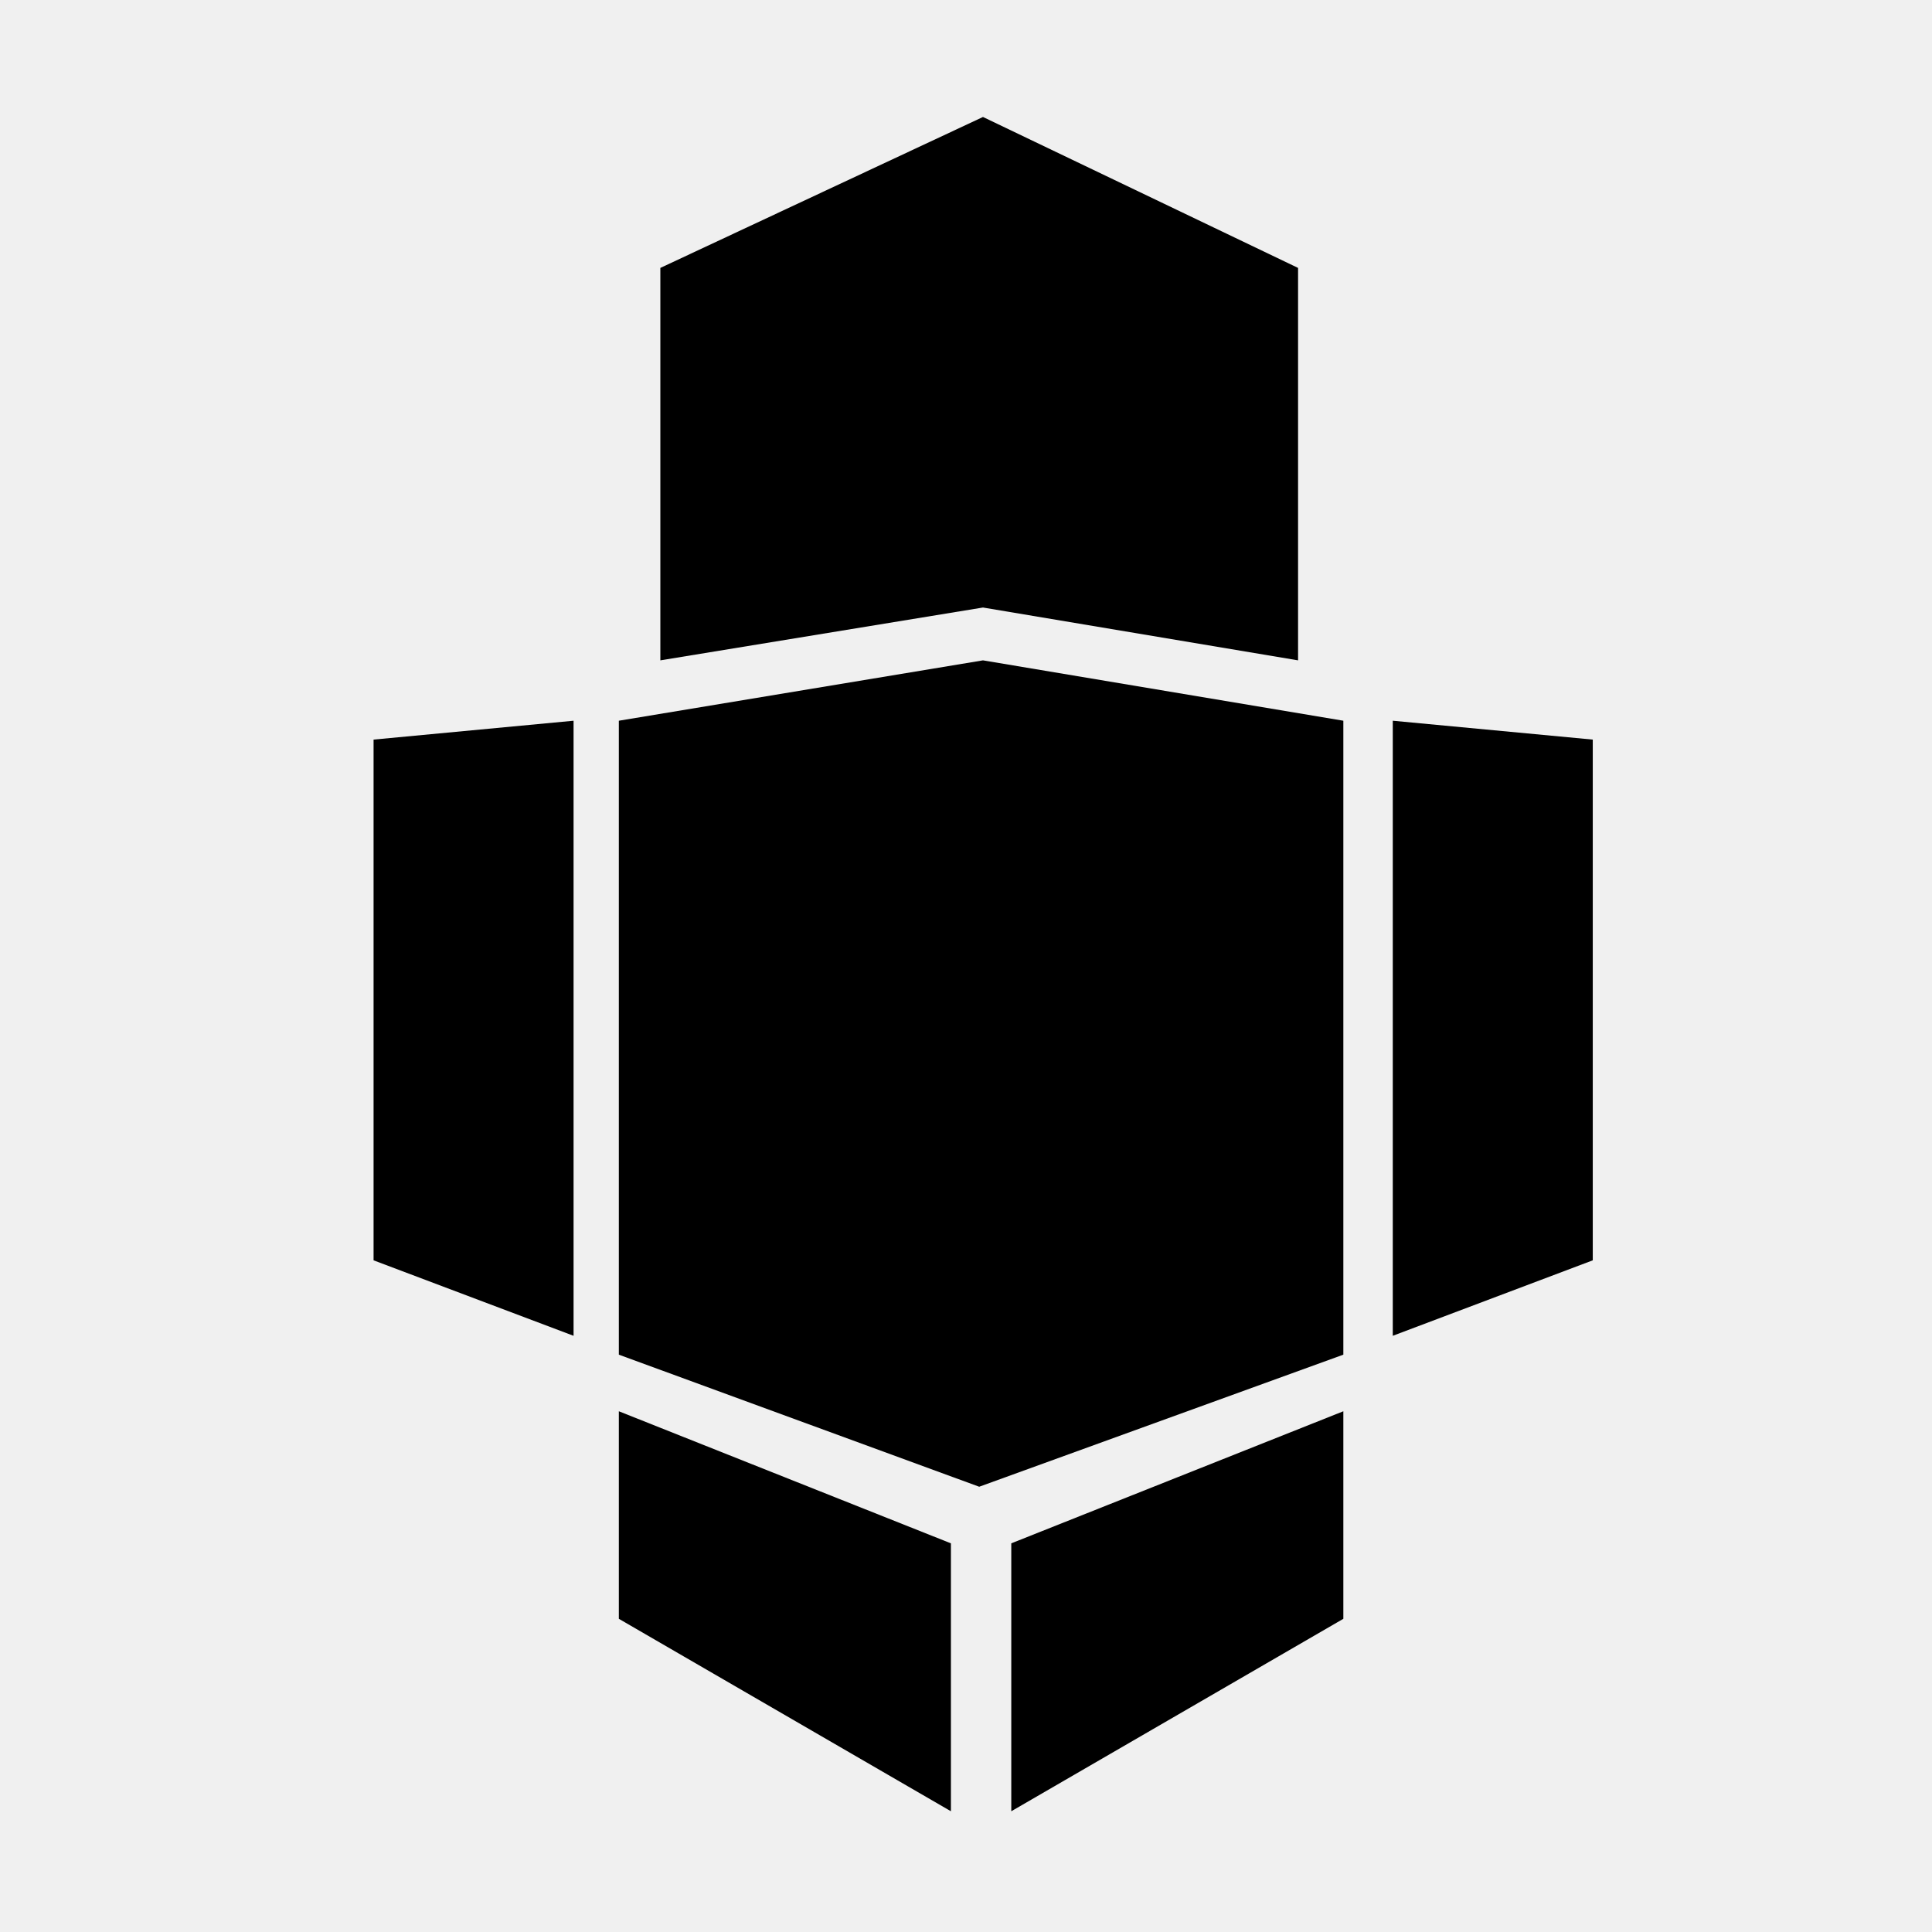
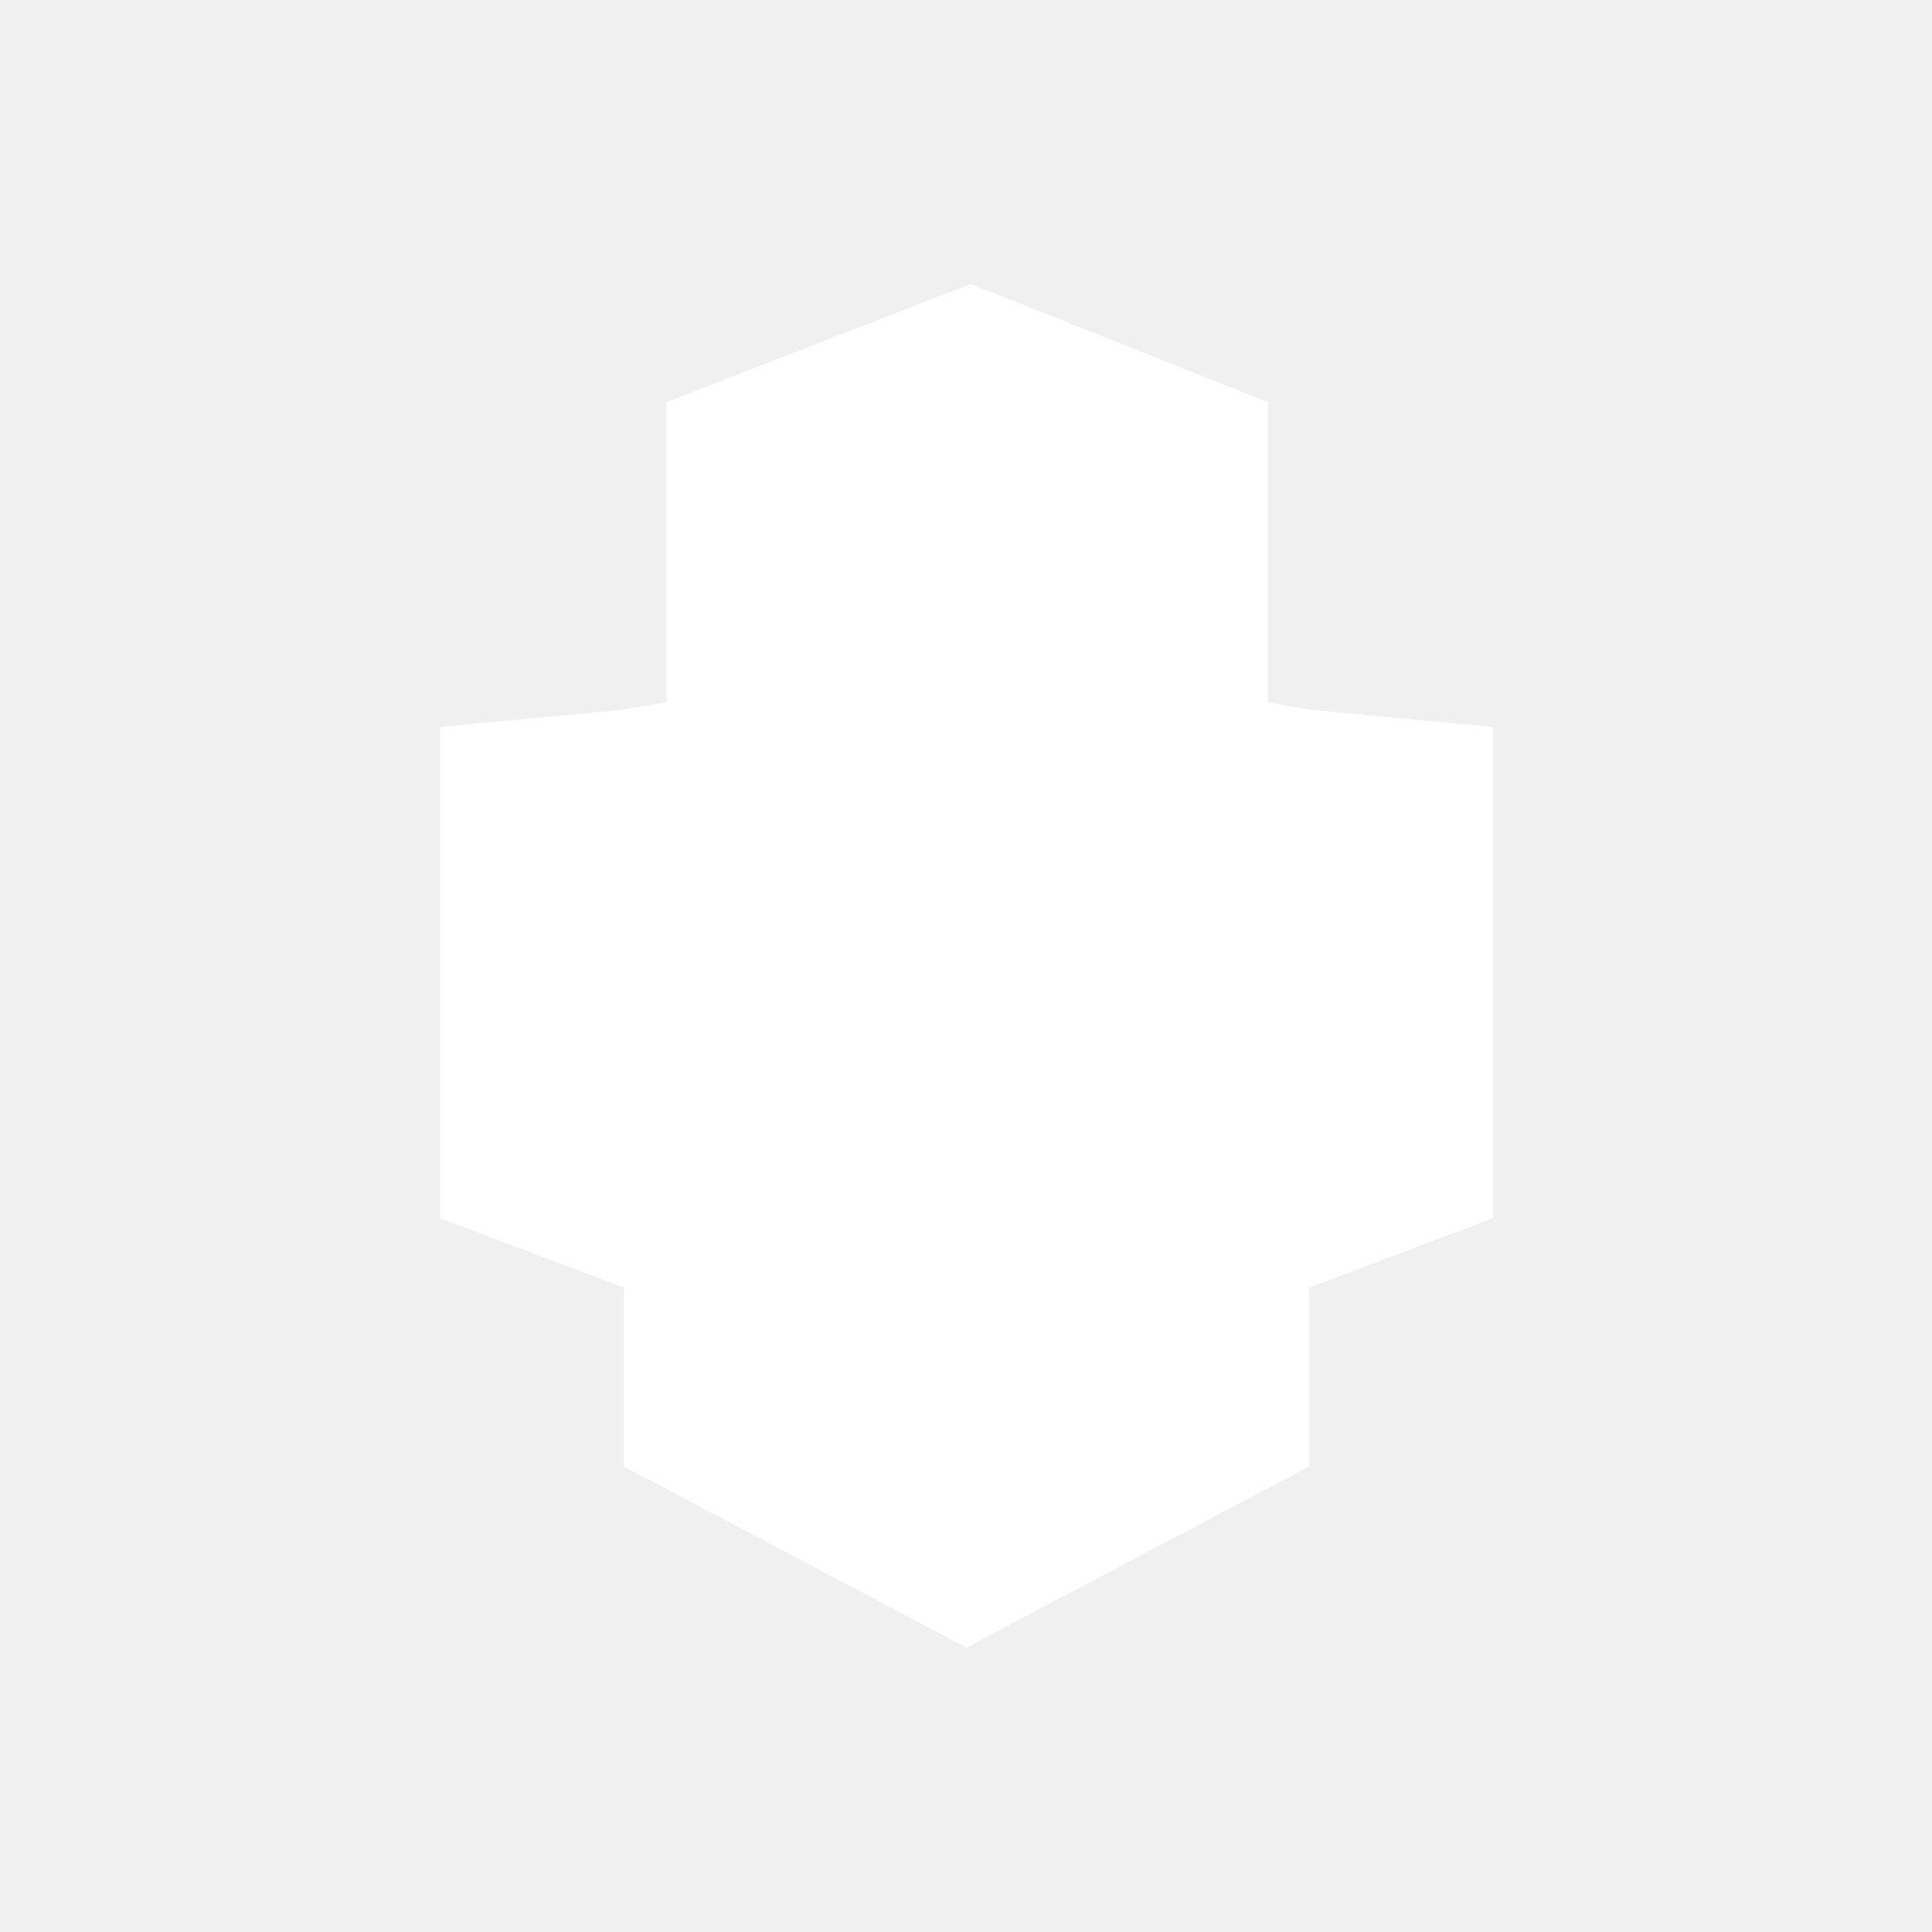
- <svg xmlns="http://www.w3.org/2000/svg" version="1.1" id="Layer_1" x="0px" y="0px" viewBox="0 0 512 512" enable-background="new 0 0 512 512" xml:space="preserve">
-   <polygon points="175 175 175 71 260.5 31 344 71 344 175 260.5 161 " />
-   <polyline points="99 196 99 334 152 354 152 191 " />
-   <polyline points="422.1 196 422.1 334 369.1 354 369.1 191 " />
-   <polygon points="164 191 164 359 259.5 394 356 359 356 191 260.5 175 " />
-   <polygon points="164 374 164 429 252 480 252 409 " />
-   <polygon points="356 374 356 429 268 480 268 409 " />
+ <svg xmlns="http://www.w3.org/2000/svg" version="1.1" id="Layer_1" x="0px" y="0px" viewBox="0 0 2000 2000" enable-background="new 0 0 2000 2000" xml:space="preserve">
+   <polygon fill="#FFFFFF" points="1545.4,752.6 1354.4,734.6 1354.4,734.2 1312.6,727.2 1312.6,416.3 1004.9,294 689.9,416.3   689.9,727.1 646.9,734.2 646.9,734.6 455.6,752.6 455.6,1261.1 645.9,1332.9 645.9,1518.1 999.6,1705.1 999.6,1706 1000.5,1705.6   1001.3,1706 1001.3,1705.1 1355,1518.1 1355,1333 1545.4,1261.1 " />
</svg>
